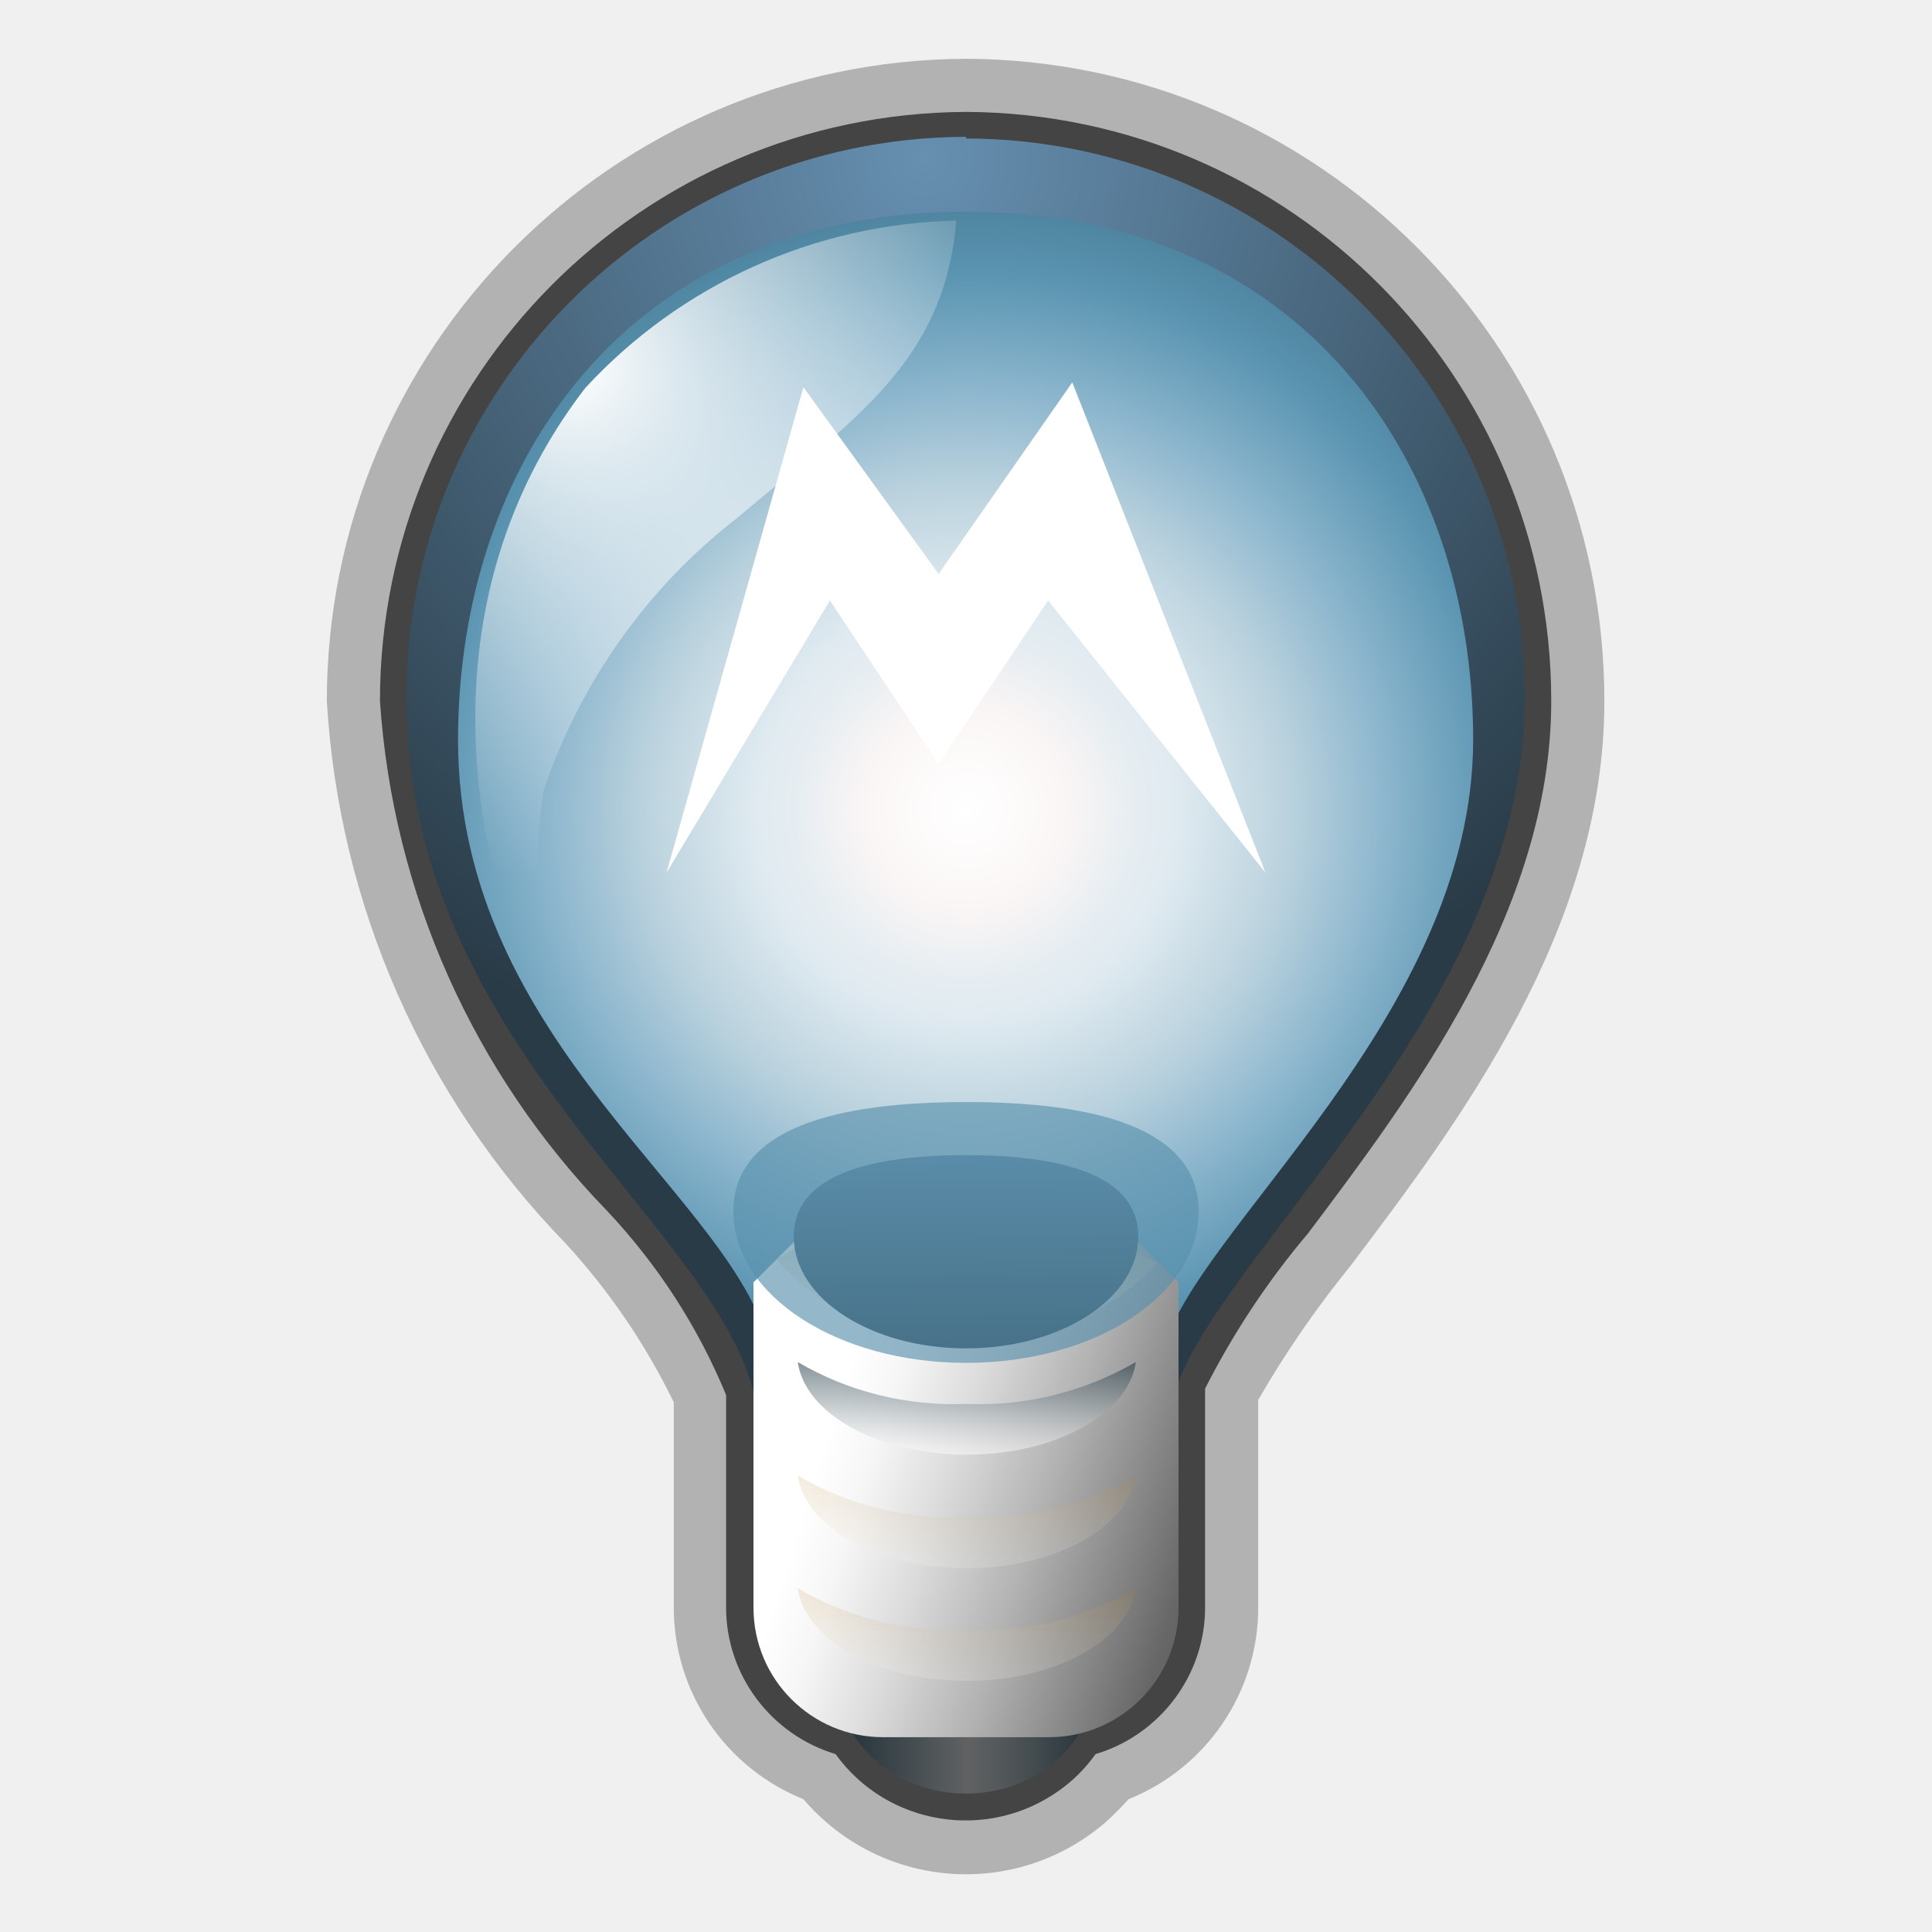
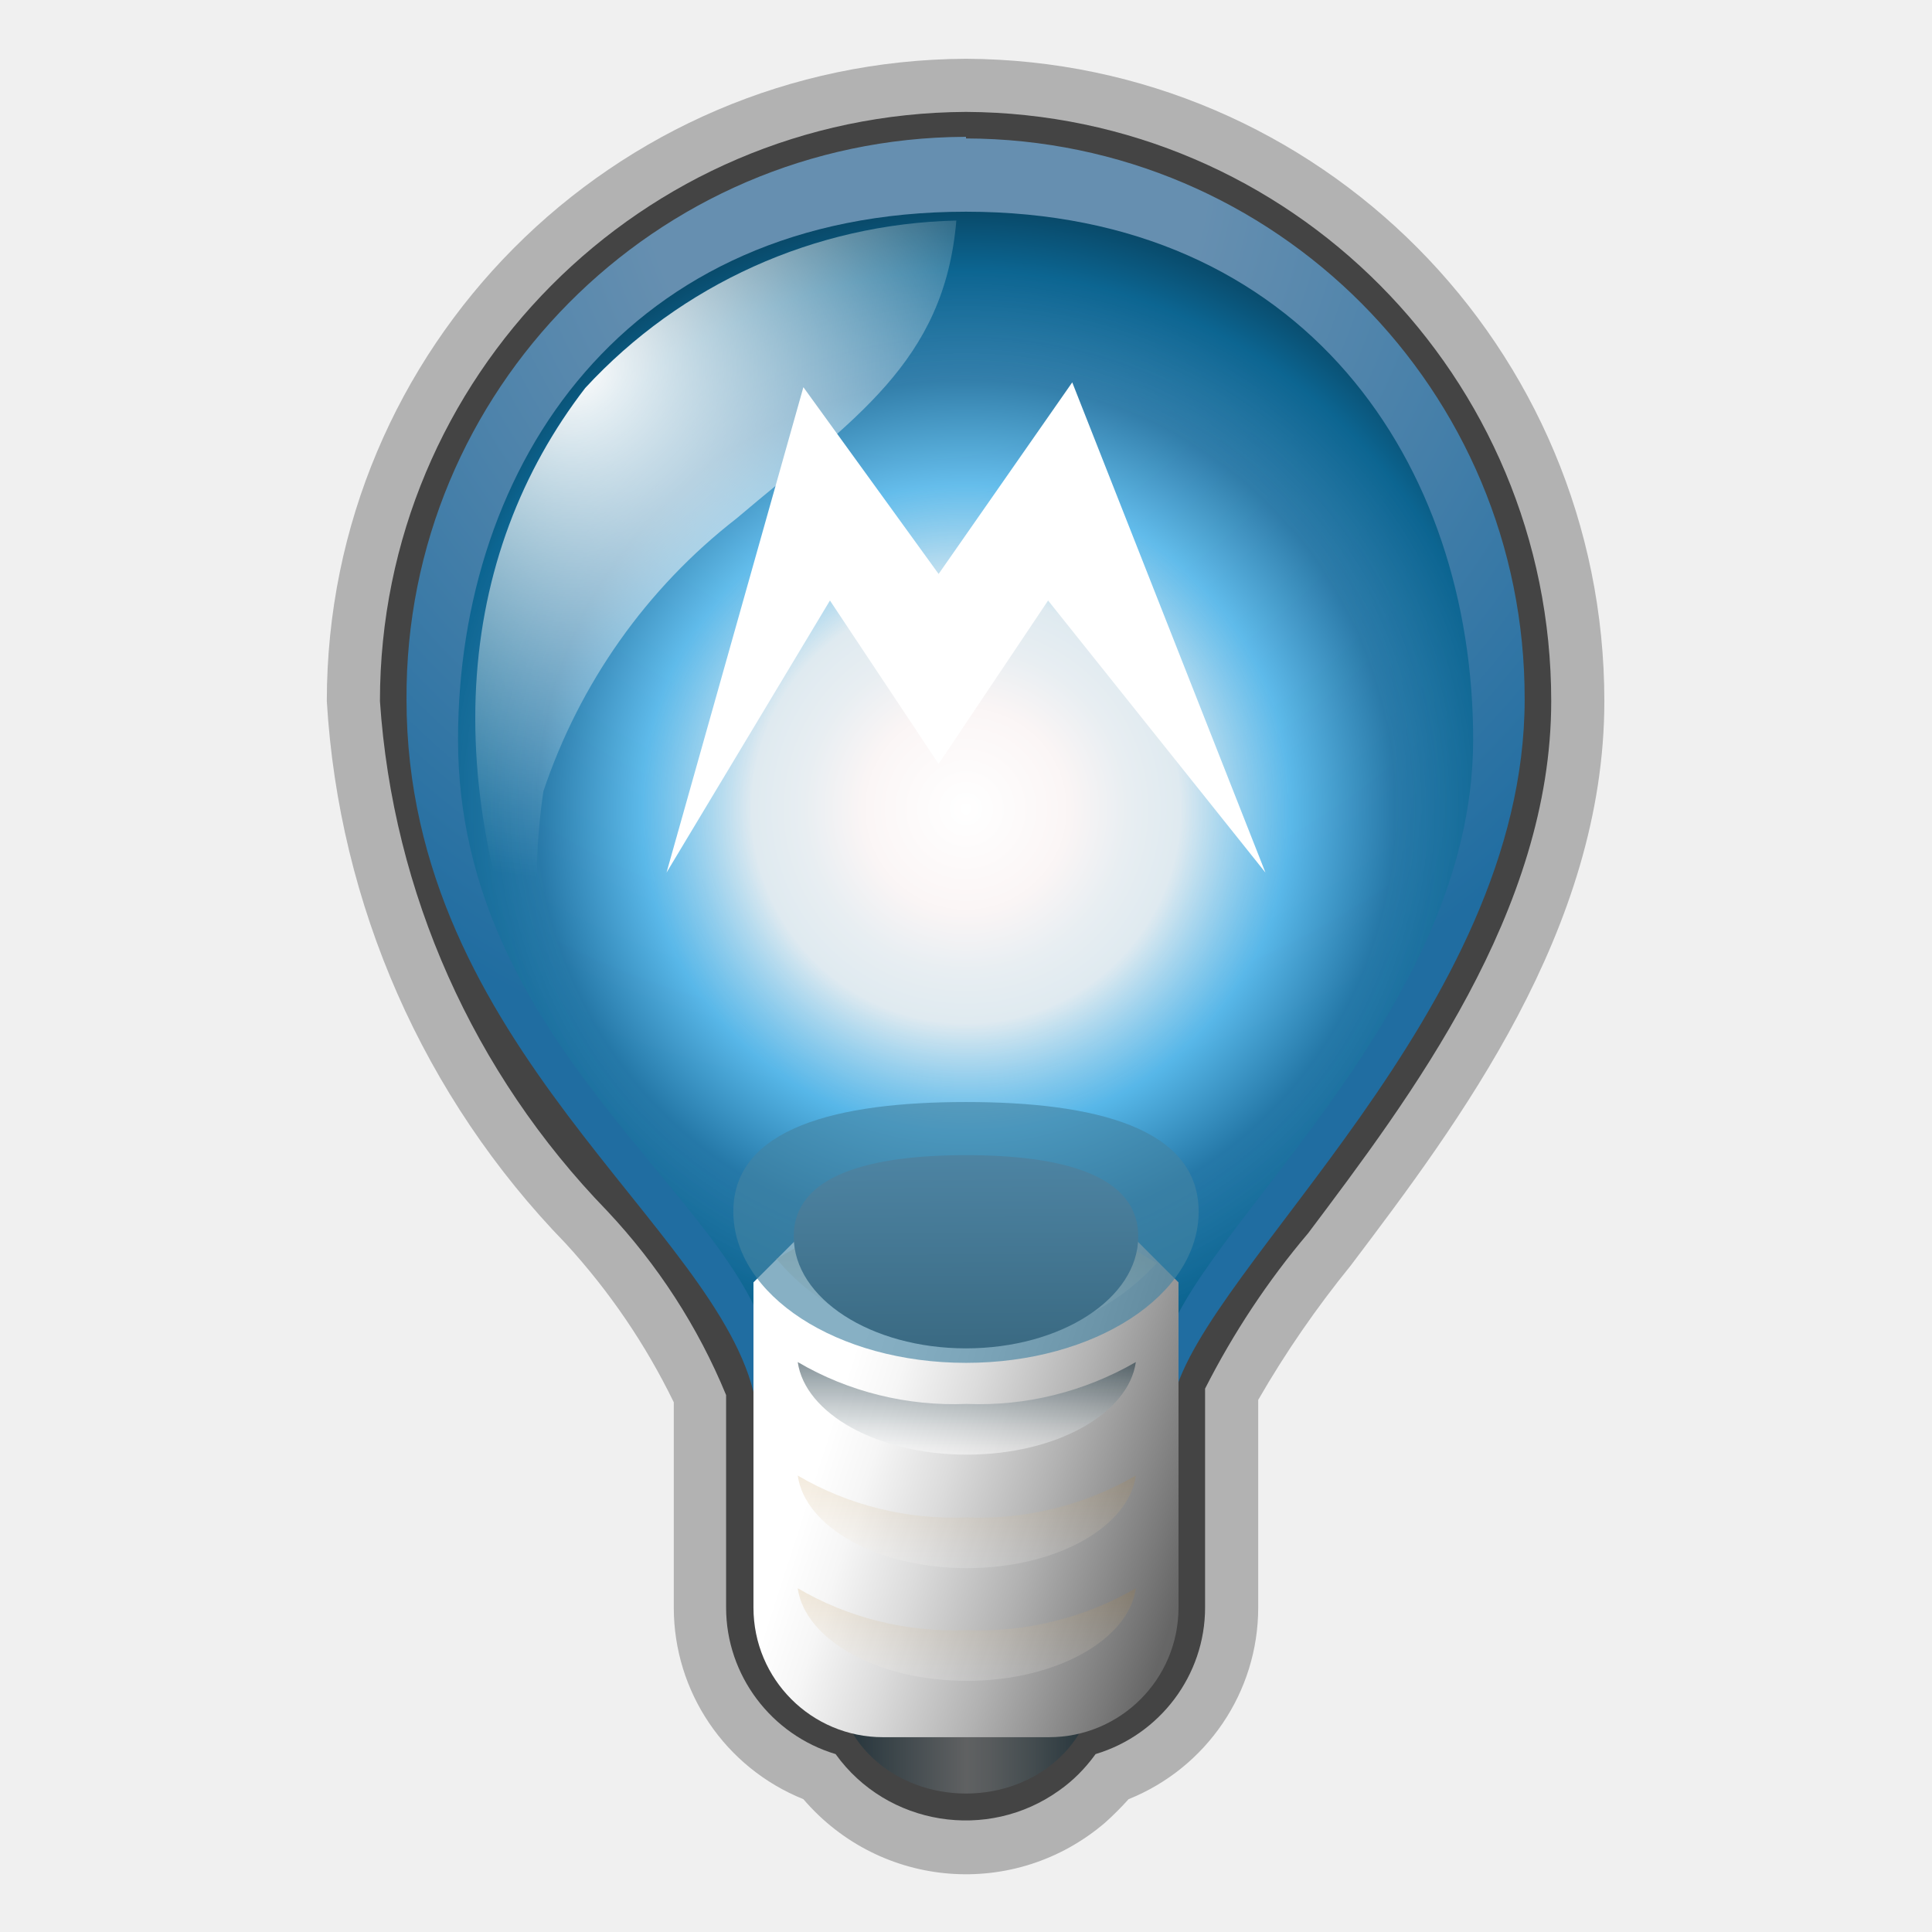
- <svg xmlns="http://www.w3.org/2000/svg" id="Layer_1" data-name="Layer 1" width="24" height="24" viewBox="0 0 24 24">
+ <svg xmlns="http://www.w3.org/2000/svg" width="100" height="100" viewBox="0 0 100 100" fill="none">
+   <path opacity="0.26" d="M50 3.042C31.708 3.125 16.916 18 16.916 36.291C17.541 46.833 21.916 56.791 29.291 64.375C31.541 66.833 33.416 69.583 34.875 72.583V83.208C34.875 87.583 37.541 91.5 41.583 93.125C45.583 97.791 52.541 98.333 57.208 94.333C57.625 93.958 58.041 93.541 58.416 93.125C62.458 91.5 65.125 87.583 65.125 83.208V72.458C66.541 70 68.125 67.708 69.916 65.5C75.458 58.166 83.041 48.125 83.041 36.291C83.041 18 68.291 3.125 50 3.042Z" fill="black" />
+   <path opacity="0.62" d="M50 5.792C33.208 5.875 19.666 19.5 19.666 36.291C20.333 46.208 24.5 55.541 31.416 62.666C34.041 65.458 36.125 68.666 37.583 72.208V83.208C37.583 86.708 39.916 89.791 43.25 90.791C45.916 94.5 51.125 95.333 54.833 92.666C55.541 92.166 56.166 91.541 56.708 90.791C60.041 89.791 62.375 86.708 62.375 83.208V71.875C63.833 69 65.625 66.291 67.708 63.833C73 56.791 80.291 47.166 80.291 36.291C80.291 19.5 66.791 5.875 50 5.792Z" fill="black" />
+   <path fill-rule="evenodd" clip-rule="evenodd" d="M50 7.166C66 7.208 78.958 20.208 78.916 36.208C78.916 52.291 62.375 65.541 60.75 72.333C57.833 75.083 54 76.666 50 76.833C45.958 76.666 42.083 75.125 39.083 72.416C37.291 63.583 21.041 54.166 21.041 36.208C20.958 20.208 33.916 7.166 49.916 7.083H50V7.166Z" fill="url(#paint0_radial_241_710)" />
+   <path fill-rule="evenodd" clip-rule="evenodd" d="M50 10.958C67.5 10.958 76.25 24 76.25 38.291C76.25 52.583 61.708 63.791 60.25 69.833C57.416 72.375 53.791 73.875 50 74.125C46.25 73.875 42.666 72.375 39.833 69.875C38.25 62.083 23.708 54.125 23.708 38.291C23.708 24 32.458 10.958 50 10.958Z" fill="url(#paint1_radial_241_710)" />
+   <path fill-rule="evenodd" clip-rule="evenodd" d="M34.499 45.166L42.958 31.083L48.583 39.541L54.249 31.083L65.499 45.166L55.499 19.791L48.583 29.708L41.583 20.041L34.499 45.166Z" fill="white" />
+   <path d="M29.208 55.375C27.791 50.708 27.416 45.791 28.125 40.958C30 35.375 33.458 30.458 38.125 26.833C44.166 21.708 48.875 18.791 49.5 11.416C42.166 11.583 35.25 14.708 30.291 20.083C23.708 28.625 22.166 40.875 29.25 55.375H29.208Z" fill="url(#paint2_radial_241_710)" />
+   <path d="M31.25 55.375C29.833 50.708 29.458 45.791 30.166 40.958C32.041 35.375 35.499 30.458 40.166 26.833C46.208 21.708 50.916 18.791 51.541 11.416C44.208 11.583 37.291 14.708 32.333 20.083C25.75 28.625 24.208 40.875 31.291 55.375H31.25Z" fill="url(#paint3_radial_241_710)" />
+   <path d="M40.583 70.958C43.125 72.999 46.291 74.124 49.541 74.124C55.833 74.583 60.833 67.583 60.833 67.583C60.833 67.583 68.75 56.499 69.833 54.624C73.208 49.624 75.25 43.874 75.708 37.874C75.916 32.833 74.416 27.875 71.541 23.75C72.958 29.625 72.791 35.749 71.041 41.499C68.5 50.999 62.916 59.416 55.125 65.416C50.833 68.458 45.833 70.333 40.625 70.958H40.583Z" fill="url(#paint4_radial_241_710)" />
+   <path opacity="0.57" d="M49.999 92.833C53.658 92.833 56.624 90.222 56.624 87C56.624 83.778 53.658 81.166 49.999 81.166C46.341 81.166 43.374 83.778 43.374 87C43.374 90.222 46.341 92.833 49.999 92.833Z" fill="url(#paint5_linear_241_710)" />
+   <path d="M45.708 89.917H54.291C57.999 89.917 60.999 86.917 60.999 83.208V66.375L58.249 63.625H41.749L38.999 66.375V83.208C38.999 86.917 41.999 89.917 45.708 89.917Z" fill="url(#paint6_linear_241_710)" />
+   <path opacity="0.16" fill-rule="evenodd" clip-rule="evenodd" d="M50.041 84.375C46.958 84.5 43.916 83.75 41.291 82.208C41.666 84.875 45.416 87 50.041 87C54.666 87 58.416 84.875 58.791 82.208C56.124 83.75 53.083 84.5 50.041 84.375Z" fill="url(#paint7_linear_241_710)" />
+   <path opacity="0.16" fill-rule="evenodd" clip-rule="evenodd" d="M50.041 78.542C46.958 78.667 43.916 77.917 41.291 76.375C41.666 79.042 45.416 81.167 50.041 81.167C54.666 81.167 58.416 79.042 58.791 76.375C56.124 77.917 53.083 78.667 50.041 78.542Z" fill="url(#paint8_linear_241_710)" />
+   <path opacity="0.49" fill-rule="evenodd" clip-rule="evenodd" d="M50.041 72.667C46.958 72.792 43.916 72.042 41.291 70.5C41.666 73.167 45.416 75.292 50.041 75.292C54.666 75.292 58.416 73.167 58.791 70.5C56.124 72.042 53.083 72.792 50.041 72.667Z" fill="url(#paint9_linear_241_710)" />
+   <path opacity="0.33" fill-rule="evenodd" clip-rule="evenodd" d="M40.166 65.125C42.583 68.041 46.291 69.583 50.083 69.166C53.749 69.541 57.374 68.125 59.874 65.375L58.166 64.375C55.749 65.833 52.958 66.541 50.124 66.458C47.208 66.583 44.291 65.791 41.833 64.208L40.249 65.125H40.166Z" fill="url(#paint10_linear_241_710)" />
+   <path fill-rule="evenodd" clip-rule="evenodd" d="M58.916 64C58.916 67.208 54.916 69.791 50 69.791C45.083 69.791 41.083 67.208 41.083 64C41.083 60.791 45.083 59.791 50 59.791C54.916 59.791 58.916 60.791 58.916 64Z" fill="url(#paint11_linear_241_710)" />
+   <path opacity="0.64" fill-rule="evenodd" clip-rule="evenodd" d="M62.041 62.708C62.041 67.041 56.666 70.541 50 70.541C43.333 70.541 37.958 67.041 37.958 62.708C37.958 58.375 43.333 57.041 50 57.041C56.666 57.041 62.041 58.375 62.041 62.708Z" fill="#4483A2" />
  <defs>
-     <style>
-       .cls-1 {
-         fill: url(#linear-gradient-7);
-       }
- 
-       .cls-1, .cls-2, .cls-3, .cls-4, .cls-5, .cls-6, .cls-7, .cls-8, .cls-9, .cls-10, .cls-11, .cls-12, .cls-13, .cls-14, .cls-15, .cls-16 {
-         stroke-width: 0px;
-       }
- 
-       .cls-1, .cls-2, .cls-3, .cls-4, .cls-5, .cls-6, .cls-8, .cls-12, .cls-15 {
-         fill-rule: evenodd;
-       }
- 
-       .cls-2 {
-         fill: url(#linear-gradient-4);
-       }
- 
-       .cls-2, .cls-3, .cls-4, .cls-10, .cls-11, .cls-12, .cls-13, .cls-15 {
-         isolation: isolate;
-       }
- 
-       .cls-2, .cls-15 {
-         opacity: .16;
-       }
- 
-       .cls-3 {
-         fill: url(#linear-gradient-5);
-         opacity: .49;
-       }
- 
-       .cls-4 {
-         fill: url(#linear-gradient-6);
-         opacity: .33;
-       }
- 
-       .cls-5 {
-         fill: url(#radial-gradient-2);
-       }
- 
-       .cls-6 {
-         fill: url(#radial-gradient);
-       }
- 
-       .cls-7 {
-         fill: url(#linear-gradient-2);
-       }
- 
-       .cls-8 {
-         fill: #fff;
-       }
- 
-       .cls-9 {
-         fill: url(#radial-gradient-5);
-       }
- 
-       .cls-10 {
-         opacity: .26;
-       }
- 
-       .cls-11 {
-         fill: url(#linear-gradient);
-         opacity: .57;
-       }
- 
-       .cls-12 {
-         fill: #5790ac;
-         opacity: .64;
-       }
- 
-       .cls-13 {
-         opacity: .62;
-       }
- 
-       .cls-14 {
-         fill: url(#radial-gradient-3);
-       }
- 
-       .cls-15 {
-         fill: url(#linear-gradient-3);
-       }
- 
-       .cls-16 {
-         fill: url(#radial-gradient-4);
-       }
-     </style>
-     <radialGradient id="radial-gradient" cx="57.21" cy="743.97" fx="57.21" fy="743.97" r="11.63" gradientTransform="translate(-44 -742) scale(.97 1)" gradientUnits="userSpaceOnUse">
-       <stop offset="0" stop-color="#668fb0" />
-       <stop offset="1" stop-color="#293b47" />
+     <radialGradient id="paint0_radial_241_710" cx="0" cy="0" r="1" gradientUnits="userSpaceOnUse" gradientTransform="translate(47.8902 8.20801) scale(47.0046 48.4583)">
+       <stop offset="0.312" stop-color="#668FB0" />
+       <stop offset="1" stop-color="#206DA1" />
    </radialGradient>
-     <radialGradient id="radial-gradient-2" cx="-8.25" cy="752.05" fx="-8.25" fy="752.05" r="8.03" gradientTransform="translate(20.25 -742)" gradientUnits="userSpaceOnUse">
-       <stop offset="0" stop-color="#fff" />
-       <stop offset=".15" stop-color="#fbf6f6" />
-       <stop offset=".16" stop-color="#faf5f5" />
-       <stop offset=".25" stop-color="#e8eef2" />
-       <stop offset=".33" stop-color="#dfeaf0" />
-       <stop offset=".5" stop-color="#bad2de" />
-       <stop offset=".66" stop-color="#89b4cc" />
-       <stop offset=".83" stop-color="#5a94b1" />
-       <stop offset="1" stop-color="#467993" />
+     <radialGradient id="paint1_radial_241_710" cx="0" cy="0" r="1" gradientUnits="userSpaceOnUse" gradientTransform="translate(49.9997 41.8747) scale(33.4583 33.4583)">
+       <stop stop-color="white" />
+       <stop offset="0.15" stop-color="#FBF6F6" />
+       <stop offset="0.16" stop-color="#FAF5F5" />
+       <stop offset="0.25" stop-color="#E8EEF2" />
+       <stop offset="0.33" stop-color="#DFEAF0" />
+       <stop offset="0.5" stop-color="#65C9FA" stop-opacity="0.8" />
+       <stop offset="0.66" stop-color="#277BAA" stop-opacity="0.8" />
+       <stop offset="0.83" stop-color="#0C6591" />
+       <stop offset="1" stop-color="#063248" />
    </radialGradient>
-     <radialGradient id="radial-gradient-3" cx="-13.14" cy="746.54" fx="-13.14" fy="746.54" r="6.38" gradientTransform="translate(20.25 -742)" gradientUnits="userSpaceOnUse">
-       <stop offset="0" stop-color="#fff" />
-       <stop offset=".22" stop-color="#fff" stop-opacity=".76" />
-       <stop offset=".6" stop-color="#fff" stop-opacity=".36" />
-       <stop offset=".87" stop-color="#fff" stop-opacity=".1" />
-       <stop offset="1" stop-color="#fff" stop-opacity="0" />
+     <radialGradient id="paint2_radial_241_710" cx="0" cy="0" r="1" gradientUnits="userSpaceOnUse" gradientTransform="translate(29.6247 18.9165) scale(26.5833)">
+       <stop stop-color="white" />
+       <stop offset="0.22" stop-color="white" stop-opacity="0.76" />
+       <stop offset="0.6" stop-color="white" stop-opacity="0.36" />
+       <stop offset="0.87" stop-color="white" stop-opacity="0.1" />
+       <stop offset="1" stop-color="white" stop-opacity="0" />
    </radialGradient>
-     <radialGradient id="radial-gradient-4" cx="-19.18" cy="746.54" fx="-19.18" fy="746.54" r="6.38" gradientTransform="translate(0 -742)" gradientUnits="userSpaceOnUse">
-       <stop offset="0" stop-color="#fff" />
-       <stop offset=".22" stop-color="#fff" stop-opacity=".76" />
-       <stop offset=".6" stop-color="#fff" stop-opacity=".36" />
-       <stop offset=".87" stop-color="#fff" stop-opacity=".1" />
-       <stop offset="1" stop-color="#fff" stop-opacity="0" />
+     <radialGradient id="paint3_radial_241_710" cx="0" cy="0" r="1" gradientUnits="userSpaceOnUse" gradientTransform="translate(-79.9172 18.9165) scale(26.5833 26.5833)">
+       <stop stop-color="white" />
+       <stop offset="0.22" stop-color="white" stop-opacity="0.76" />
+       <stop offset="0.6" stop-color="white" stop-opacity="0.36" />
+       <stop offset="0.87" stop-color="white" stop-opacity="0.1" />
+       <stop offset="1" stop-color="white" stop-opacity="0" />
    </radialGradient>
-     <radialGradient id="radial-gradient-5" cx="-11.98" cy="752" fx="-11.98" fy="752" r="7.73" gradientTransform="translate(0 -742)" gradientUnits="userSpaceOnUse">
-       <stop offset="0" stop-color="#fff" />
-       <stop offset=".22" stop-color="#fff" stop-opacity=".76" />
-       <stop offset=".6" stop-color="#fff" stop-opacity=".36" />
-       <stop offset=".87" stop-color="#fff" stop-opacity=".1" />
-       <stop offset="1" stop-color="#fff" stop-opacity="0" />
+     <radialGradient id="paint4_radial_241_710" cx="0" cy="0" r="1" gradientUnits="userSpaceOnUse" gradientTransform="translate(-49.917 41.6662) scale(32.2083 32.2083)">
+       <stop stop-color="white" />
+       <stop offset="0.22" stop-color="white" stop-opacity="0.76" />
+       <stop offset="0.6" stop-color="white" stop-opacity="0.36" />
+       <stop offset="0.87" stop-color="white" stop-opacity="0.1" />
+       <stop offset="1" stop-color="white" stop-opacity="0" />
    </radialGradient>
-     <linearGradient id="linear-gradient" x1="10.42" y1="762.88" x2="13.59" y2="762.88" gradientTransform="translate(0 -742)" gradientUnits="userSpaceOnUse">
-       <stop offset="0" stop-color="#082431" />
-       <stop offset=".5" stop-color="#75787a" />
-       <stop offset=".59" stop-color="#686e71" />
-       <stop offset=".76" stop-color="#445359" />
-       <stop offset=".99" stop-color="#0c2733" />
+     <linearGradient id="paint5_linear_241_710" x1="43.416" y1="87" x2="56.624" y2="87" gradientUnits="userSpaceOnUse">
+       <stop stop-color="#082431" />
+       <stop offset="0.5" stop-color="#75787A" />
+       <stop offset="0.59" stop-color="#686E71" />
+       <stop offset="0.76" stop-color="#445359" />
+       <stop offset="0.99" stop-color="#0C2733" />
      <stop offset="1" stop-color="#082431" />
    </linearGradient>
-     <linearGradient id="linear-gradient-2" x1="16.27" y1="19.69" x2="8.8" y2="17.27" gradientUnits="userSpaceOnUse">
-       <stop offset="0" stop-color="#545454" />
-       <stop offset=".1" stop-color="#606060" />
-       <stop offset=".19" stop-color="#666" />
-       <stop offset=".25" stop-color="#797979" />
-       <stop offset=".44" stop-color="#b2b2b2" />
-       <stop offset=".6" stop-color="#dcdcdc" />
-       <stop offset=".72" stop-color="#f6f6f6" />
-       <stop offset=".8" stop-color="#fff" />
-       <stop offset="1" stop-color="#fff" />
+     <linearGradient id="paint6_linear_241_710" x1="67.791" y1="82.042" x2="36.666" y2="71.958" gradientUnits="userSpaceOnUse">
+       <stop stop-color="#545454" />
+       <stop offset="0.1" stop-color="#606060" />
+       <stop offset="0.19" stop-color="#666666" />
+       <stop offset="0.25" stop-color="#797979" />
+       <stop offset="0.44" stop-color="#B2B2B2" />
+       <stop offset="0.6" stop-color="#DCDCDC" />
+       <stop offset="0.72" stop-color="#F6F6F6" />
+       <stop offset="0.8" stop-color="white" />
+       <stop offset="1" stop-color="white" />
    </linearGradient>
-     <linearGradient id="linear-gradient-3" x1="12.01" y1="762.88" x2="12.01" y2="761.73" gradientTransform="translate(0 -742)" gradientUnits="userSpaceOnUse">
-       <stop offset="0" stop-color="#fff" />
-       <stop offset=".1" stop-color="#faf7f2" />
-       <stop offset=".29" stop-color="#eee1ce" />
-       <stop offset=".55" stop-color="#d9bf95" />
-       <stop offset=".87" stop-color="#be9047" />
-       <stop offset="1" stop-color="#b17a23" />
+     <linearGradient id="paint7_linear_241_710" x1="50.041" y1="87" x2="50.041" y2="82.208" gradientUnits="userSpaceOnUse">
+       <stop stop-color="white" />
+       <stop offset="0.1" stop-color="#FAF7F2" />
+       <stop offset="0.29" stop-color="#EEE1CE" />
+       <stop offset="0.55" stop-color="#D9BF95" />
+       <stop offset="0.87" stop-color="#BE9047" />
+       <stop offset="1" stop-color="#B17A23" />
    </linearGradient>
-     <linearGradient id="linear-gradient-4" x1="12.01" y1="761.47" x2="12.01" y2="760.32" gradientTransform="translate(0 -742)" gradientUnits="userSpaceOnUse">
-       <stop offset="0" stop-color="#fff" />
-       <stop offset=".1" stop-color="#faf7f2" />
-       <stop offset=".29" stop-color="#eee1ce" />
-       <stop offset=".55" stop-color="#d9bf95" />
-       <stop offset=".87" stop-color="#be9047" />
-       <stop offset="1" stop-color="#b17a23" />
+     <linearGradient id="paint8_linear_241_710" x1="50.041" y1="81.125" x2="50.041" y2="76.333" gradientUnits="userSpaceOnUse">
+       <stop stop-color="white" />
+       <stop offset="0.1" stop-color="#FAF7F2" />
+       <stop offset="0.29" stop-color="#EEE1CE" />
+       <stop offset="0.55" stop-color="#D9BF95" />
+       <stop offset="0.87" stop-color="#BE9047" />
+       <stop offset="1" stop-color="#B17A23" />
    </linearGradient>
-     <linearGradient id="linear-gradient-5" x1="12.01" y1="760.07" x2="12.01" y2="758.92" gradientTransform="translate(0 -742)" gradientUnits="userSpaceOnUse">
-       <stop offset="0" stop-color="#fff" />
-       <stop offset=".09" stop-color="#f2f3f4" />
-       <stop offset=".27" stop-color="#ced4d6" />
-       <stop offset=".5" stop-color="#95a1a6" />
-       <stop offset=".79" stop-color="#475c65" />
+     <linearGradient id="paint9_linear_241_710" x1="50.041" y1="75.292" x2="50.041" y2="70.5" gradientUnits="userSpaceOnUse">
+       <stop stop-color="white" />
+       <stop offset="0.09" stop-color="#F2F3F4" />
+       <stop offset="0.27" stop-color="#CED4D6" />
+       <stop offset="0.5" stop-color="#95A1A6" />
+       <stop offset="0.79" stop-color="#475C65" />
      <stop offset="1" stop-color="#082431" />
    </linearGradient>
-     <linearGradient id="linear-gradient-6" x1="12" y1="758.6" x2="12" y2="756.89" gradientTransform="translate(0 -742)" gradientUnits="userSpaceOnUse">
-       <stop offset="0" stop-color="#fff" />
-       <stop offset=".1" stop-color="#faf7f2" />
-       <stop offset=".29" stop-color="#eee1ce" />
-       <stop offset=".55" stop-color="#d9bf95" />
-       <stop offset=".87" stop-color="#be9047" />
-       <stop offset="1" stop-color="#b17a23" />
+     <linearGradient id="paint10_linear_241_710" x1="49.999" y1="69.166" x2="49.999" y2="62.041" gradientUnits="userSpaceOnUse">
+       <stop stop-color="white" />
+       <stop offset="0.1" stop-color="#FAF7F2" />
+       <stop offset="0.29" stop-color="#EEE1CE" />
+       <stop offset="0.55" stop-color="#D9BF95" />
+       <stop offset="0.87" stop-color="#BE9047" />
+       <stop offset="1" stop-color="#B17A23" />
    </linearGradient>
-     <linearGradient id="linear-gradient-7" x1="11.99" y1="756.01" x2="12.01" y2="758.79" gradientTransform="translate(0 -742)" gradientUnits="userSpaceOnUse">
-       <stop offset="0" stop-color="#668fb0" />
-       <stop offset="1" stop-color="#293b47" />
+     <linearGradient id="paint11_linear_241_710" x1="49.958" y1="58.375" x2="50.041" y2="69.958" gradientUnits="userSpaceOnUse">
+       <stop stop-color="#668FB0" />
+       <stop offset="1" stop-color="#293B47" />
    </linearGradient>
  </defs>
-   <g id="Layer_3" data-name="Layer 3">
-     <path class="cls-10" d="m12,.73c-4.39.02-7.94,3.59-7.94,7.98.15,2.53,1.2,4.92,2.97,6.74.54.59.99,1.25,1.34,1.97v2.55c0,1.05.64,1.99,1.61,2.38.96,1.12,2.63,1.25,3.75.29.1-.09.2-.19.29-.29.97-.39,1.61-1.33,1.61-2.38v-2.58c.34-.59.72-1.14,1.15-1.67,1.33-1.76,3.15-4.17,3.15-7.01,0-4.39-3.54-7.96-7.93-7.98Z" />
-     <path class="cls-13" d="m12,1.39c-4.03.02-7.28,3.29-7.28,7.32.16,2.38,1.16,4.62,2.82,6.33.63.67,1.13,1.44,1.48,2.29v2.64c0,.84.56,1.58,1.36,1.82.64.89,1.89,1.09,2.78.45.17-.12.32-.27.45-.45.8-.24,1.36-.98,1.36-1.82v-2.72c.35-.69.78-1.34,1.28-1.93,1.27-1.69,3.02-4,3.02-6.61,0-4.03-3.24-7.3-7.27-7.32Z" />
-     <g>
-       <path class="cls-6" d="m12,1.72c3.84.01,6.95,3.13,6.94,6.97h0c0,3.86-3.97,7.04-4.36,8.67-.7.66-1.62,1.04-2.58,1.08-.97-.04-1.9-.41-2.62-1.06-.43-2.12-4.33-4.38-4.33-8.69-.02-3.84,3.09-6.97,6.93-6.99h.02Z" />
-       <path class="cls-5" d="m12,2.63c4.2,0,6.3,3.13,6.3,6.56s-3.49,6.12-3.84,7.57c-.68.61-1.55.97-2.46,1.03-.9-.06-1.76-.42-2.44-1.02-.38-1.87-3.87-3.78-3.87-7.58,0-3.43,2.1-6.56,6.31-6.56Z" />
-       <polygon class="cls-8" points="8.28 10.84 10.31 7.46 11.66 9.49 13.02 7.46 15.72 10.84 13.32 4.75 11.66 7.13 9.98 4.81 8.28 10.84" />
-       <path class="cls-14" d="m7.01,13.29c-.34-1.12-.43-2.3-.26-3.46.45-1.34,1.28-2.52,2.4-3.39,1.45-1.23,2.58-1.93,2.73-3.7-1.76.04-3.42.79-4.61,2.08-1.58,2.05-1.95,4.99-.25,8.47Z" />
-       <path class="cls-16" d="m7.5,13.29c-.34-1.12-.43-2.3-.26-3.46.45-1.34,1.28-2.52,2.4-3.39,1.45-1.23,2.58-1.93,2.73-3.7-1.76.04-3.42.79-4.61,2.08-1.58,2.05-1.95,4.99-.25,8.47Z" />
-       <path class="cls-9" d="m9.74,17.03c.61.49,1.37.76,2.15.76,1.51.11,2.71-1.57,2.71-1.57,0,0,1.9-2.66,2.16-3.11.81-1.2,1.3-2.58,1.41-4.02.05-1.21-.31-2.4-1-3.39.34,1.41.3,2.88-.12,4.26-.61,2.28-1.95,4.3-3.82,5.74-1.03.73-2.23,1.18-3.48,1.33Z" />
-       <g>
-         <ellipse class="cls-11" cx="12" cy="20.88" rx="1.59" ry="1.4" />
-         <path class="cls-7" d="m10.97,21.58h2.06c.89,0,1.61-.72,1.61-1.61h0v-4.04l-.66-.66h-3.96l-.66.66v4.04c0,.89.72,1.61,1.61,1.61h0Z" />
-         <path class="cls-15" d="m12.01,20.25c-.74.03-1.47-.15-2.1-.52.09.64.99,1.15,2.1,1.15s2.01-.51,2.1-1.15c-.64.37-1.37.55-2.1.52Z" />
-         <path class="cls-2" d="m12.01,18.85c-.74.03-1.47-.15-2.1-.52.09.64.99,1.15,2.1,1.15s2.01-.51,2.1-1.15c-.64.37-1.37.55-2.1.52Z" />
-         <path class="cls-3" d="m12.01,17.44c-.74.03-1.47-.15-2.1-.52.09.64.99,1.15,2.1,1.15s2.01-.51,2.1-1.15c-.64.37-1.37.55-2.1.52Z" />
-         <path class="cls-4" d="m9.64,15.63c.58.7,1.47,1.07,2.38.97.88.09,1.75-.25,2.35-.91l-.41-.24c-.58.35-1.25.52-1.93.5-.7.03-1.4-.16-1.99-.54l-.38.22Z" />
-         <path class="cls-1" d="m14.14,15.36c0,.77-.96,1.39-2.14,1.39s-2.14-.62-2.14-1.39.96-1.01,2.14-1.01,2.14.24,2.14,1.01Z" />
-       </g>
-       <path class="cls-12" d="m14.89,15.05c0,1.04-1.29,1.88-2.89,1.88s-2.89-.84-2.89-1.88,1.29-1.36,2.89-1.36,2.89.32,2.89,1.36Z" />
-     </g>
-   </g>
</svg>
